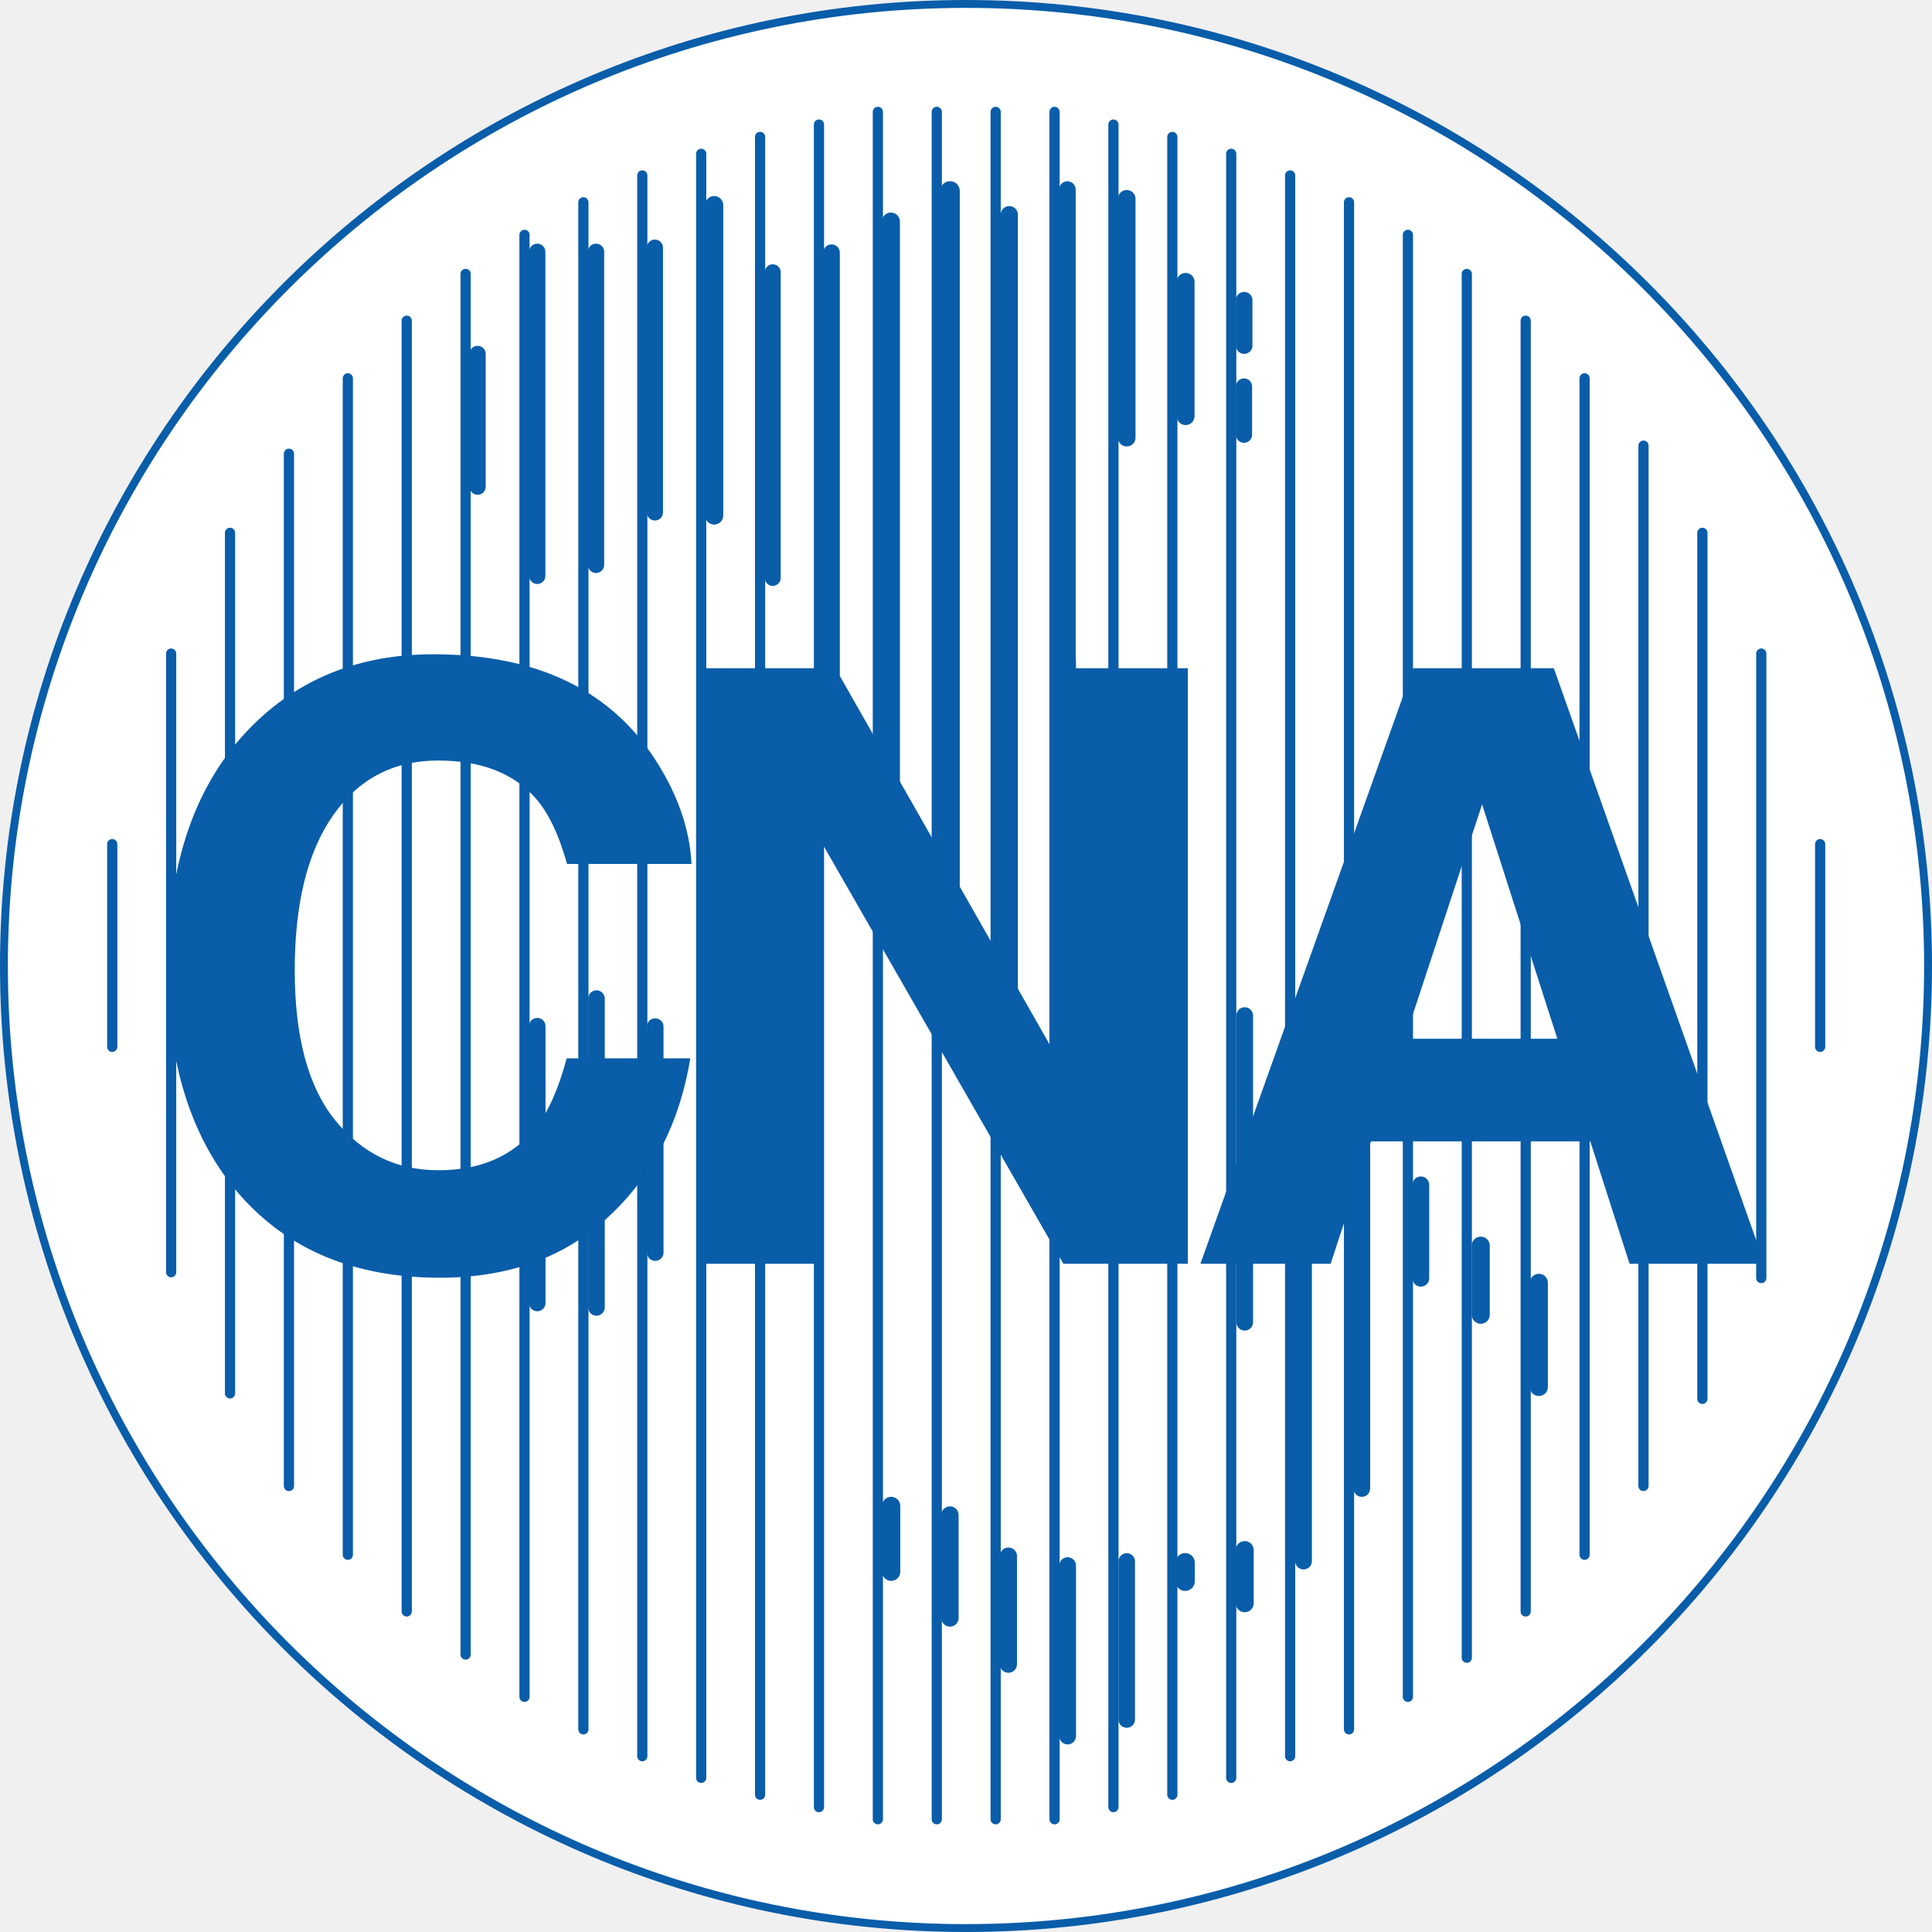
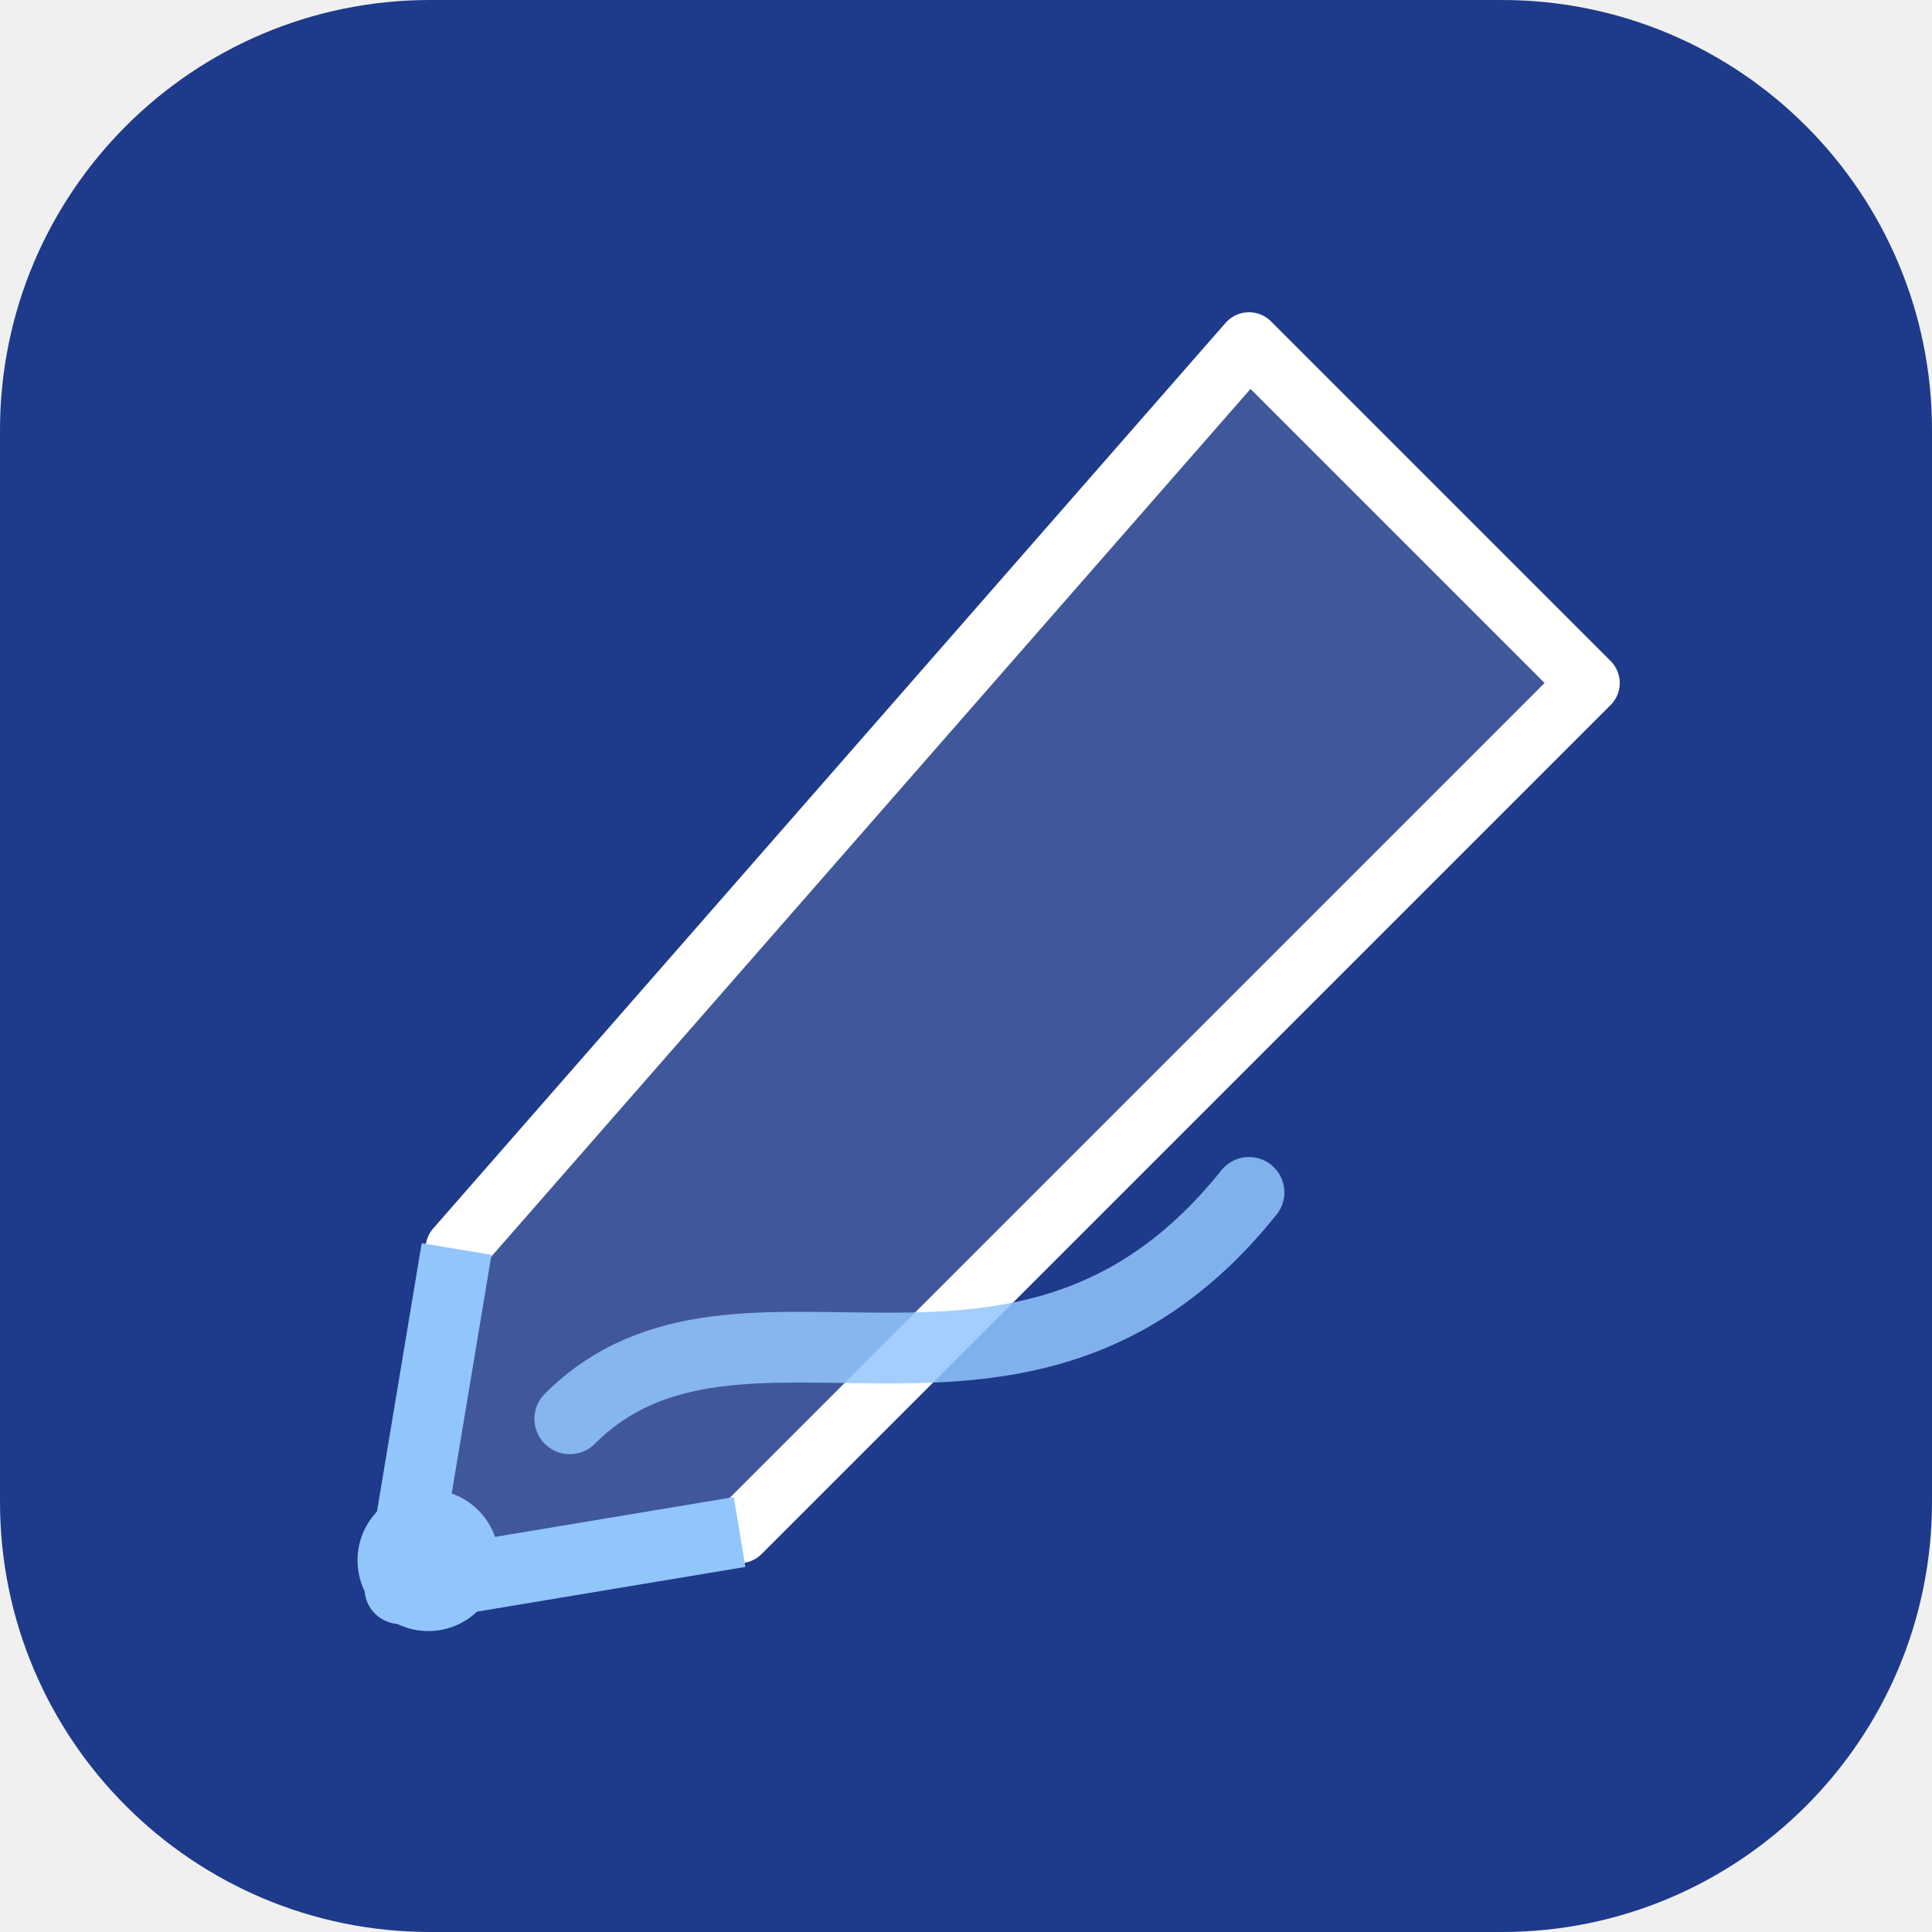
- <svg xmlns="http://www.w3.org/2000/svg" version="1.1" id="Layer_1" x="0px" y="0px" viewBox="0 0 1080 1080" style="enable-background:new 0 0 1080 1080;" xml:space="preserve">
-   <style type="text/css">
- 	.st0{fill:#FFFFFF;}
- 	.st1{fill:#095DA9;}
- 	.st2{fill:#020203;}
- 	.st3{opacity:0.3;}
- 	.st4{fill:#020303;}
- 	.st5{fill:none;stroke:#020303;stroke-width:4.41;stroke-miterlimit:10;}
- 	.st6{fill:none;stroke:#095DA9;stroke-width:4.41;stroke-miterlimit:10;}
- 	.st7{fill:none;stroke:#010202;stroke-width:4.41;stroke-miterlimit:10;}
- </style>
-   <g>
-     <g>
-       <g>
-         <circle class="st0" cx="540" cy="540" r="537.79" />
-       </g>
-       <g>
-         <path class="st1" d="M540,1080C242.24,1080,0,837.76,0,540S242.24,0,540,0s540,242.24,540,540S837.76,1080,540,1080z M540,4.41     C244.68,4.41,4.41,244.68,4.41,540S244.68,1075.59,540,1075.59S1075.59,835.32,1075.59,540S835.32,4.41,540,4.41z" />
-       </g>
-     </g>
-     <g>
-       <g>
-         <path class="st1" d="M62.75,588.04c-1.57,0-2.85-1.28-2.85-2.85V471.87c0-1.57,1.28-2.85,2.85-2.85c1.57,0,2.85,1.28,2.85,2.85     v113.32C65.6,586.76,64.32,588.04,62.75,588.04z" />
-       </g>
-       <g>
-         <path class="st1" d="M95.67,714.02c-1.57,0-2.85-1.28-2.85-2.85V365.36c0-1.57,1.28-2.85,2.85-2.85s2.85,1.28,2.85,2.85v345.82     C98.52,712.75,97.24,714.02,95.67,714.02z" />
-       </g>
-       <g>
-         <path class="st1" d="M128.59,781.75c-1.57,0-2.85-1.28-2.85-2.85V297.84c0-1.57,1.28-2.85,2.85-2.85c1.57,0,2.85,1.28,2.85,2.85     V778.9C131.44,780.48,130.17,781.75,128.59,781.75z" />
-       </g>
-       <g>
-         <path class="st1" d="M161.52,833.54c-1.57,0-2.85-1.28-2.85-2.85V253.63c0-1.57,1.28-2.85,2.85-2.85c1.57,0,2.85,1.28,2.85,2.85     v577.07C164.36,832.27,163.09,833.54,161.52,833.54z" />
-       </g>
-       <g>
-         <path class="st1" d="M194.44,871.97c-1.57,0-2.85-1.28-2.85-2.85V211.49c0-1.57,1.28-2.85,2.85-2.85c1.57,0,2.85,1.28,2.85,2.85     v657.64C197.29,870.7,196.01,871.97,194.44,871.97z" />
-       </g>
-       <g>
-         <path class="st1" d="M227.36,903.66c-1.57,0-2.85-1.27-2.85-2.85V179.26c0-1.57,1.28-2.85,2.85-2.85c1.57,0,2.85,1.28,2.85,2.85     v721.56C230.21,902.39,228.93,903.66,227.36,903.66z" />
-       </g>
-       <g>
-         <path class="st1" d="M260.28,927.74c-1.57,0-2.85-1.27-2.85-2.85V153.13c0-1.57,1.28-2.85,2.85-2.85c1.57,0,2.85,1.28,2.85,2.85     v771.77C263.13,926.47,261.85,927.74,260.28,927.74z" />
-       </g>
-       <g>
-         <path class="st1" d="M293.2,951.38c-1.57,0-2.85-1.28-2.85-2.85V131.28c0-1.57,1.28-2.85,2.85-2.85c1.57,0,2.85,1.28,2.85,2.85     v817.25C296.05,950.1,294.78,951.38,293.2,951.38z" />
-       </g>
-       <g>
-         <path class="st1" d="M326.12,969.58c-1.57,0-2.85-1.28-2.85-2.85V113.08c0-1.57,1.28-2.85,2.85-2.85s2.85,1.28,2.85,2.85v853.65     C328.97,968.3,327.7,969.58,326.12,969.58z" />
-       </g>
-       <g>
-         <path class="st1" d="M359.05,984.58c-1.57,0-2.85-1.28-2.85-2.85V98.08c0-1.57,1.28-2.85,2.85-2.85s2.85,1.28,2.85,2.85v883.65     C361.89,983.3,360.62,984.58,359.05,984.58z" />
-       </g>
-       <g>
-         <path class="st1" d="M391.97,996.68c-1.57,0-2.85-1.27-2.85-2.85V85.98c0-1.57,1.28-2.85,2.85-2.85c1.57,0,2.85,1.28,2.85,2.85     v907.86C394.82,995.41,393.54,996.68,391.97,996.68z" />
-       </g>
-       <g>
-         <path class="st1" d="M424.89,1006.11c-1.57,0-2.85-1.28-2.85-2.85V76.55c0-1.57,1.28-2.85,2.85-2.85c1.57,0,2.85,1.28,2.85,2.85     v926.72C427.74,1004.84,426.46,1006.11,424.89,1006.11z" />
-       </g>
-       <g>
-         <path class="st1" d="M457.81,1013.05c-1.57,0-2.85-1.28-2.85-2.85V69.62c0-1.57,1.28-2.85,2.85-2.85s2.85,1.28,2.85,2.85v940.58     C460.66,1011.77,459.38,1013.05,457.81,1013.05z" />
-       </g>
-       <g>
-         <path class="st1" d="M490.73,1019.83c-1.57,0-2.85-1.28-2.85-2.85V62.54c0-1.57,1.28-2.85,2.85-2.85s2.85,1.28,2.85,2.85v954.45     C493.58,1018.56,492.31,1019.83,490.73,1019.83z" />
-       </g>
-       <g>
-         <path class="st1" d="M523.66,1019.83c-1.57,0-2.85-1.28-2.85-2.85V62.54c0-1.57,1.28-2.85,2.85-2.85c1.57,0,2.85,1.28,2.85,2.85     v954.45C526.5,1018.56,525.23,1019.83,523.66,1019.83z" />
-       </g>
-       <g>
-         <path class="st1" d="M556.58,1019.83c-1.57,0-2.85-1.28-2.85-2.85V62.54c0-1.57,1.28-2.85,2.85-2.85s2.85,1.28,2.85,2.85v954.45     C559.43,1018.56,558.15,1019.83,556.58,1019.83z" />
-       </g>
-       <g>
-         <path class="st1" d="M589.5,1019.83c-1.57,0-2.85-1.28-2.85-2.85V62.54c0-1.57,1.28-2.85,2.85-2.85s2.85,1.28,2.85,2.85v954.45     C592.35,1018.56,591.07,1019.83,589.5,1019.83z" />
-       </g>
-       <g>
-         <path class="st1" d="M622.42,1013.05c-1.57,0-2.85-1.28-2.85-2.85V69.62c0-1.57,1.28-2.85,2.85-2.85s2.85,1.28,2.85,2.85v940.58     C625.27,1011.77,623.99,1013.05,622.42,1013.05z" />
-       </g>
-       <g>
-         <path class="st1" d="M655.34,1006.11c-1.57,0-2.85-1.28-2.85-2.85V76.55c0-1.57,1.28-2.85,2.85-2.85s2.85,1.28,2.85,2.85v926.72     C658.19,1004.84,656.92,1006.11,655.34,1006.11z" />
-       </g>
-       <g>
-         <path class="st1" d="M688.26,996.68c-1.57,0-2.85-1.28-2.85-2.85V85.98c0-1.57,1.28-2.85,2.85-2.85s2.85,1.28,2.85,2.85v907.86     C691.11,995.41,689.84,996.68,688.26,996.68z" />
-       </g>
-       <g>
-         <path class="st1" d="M721.19,984.58c-1.57,0-2.85-1.28-2.85-2.85V98.08c0-1.57,1.28-2.85,2.85-2.85s2.85,1.28,2.85,2.85v883.65     C724.03,983.3,722.76,984.58,721.19,984.58z" />
-       </g>
-       <g>
-         <path class="st1" d="M754.11,969.58c-1.57,0-2.85-1.28-2.85-2.85V113.08c0-1.57,1.28-2.85,2.85-2.85c1.57,0,2.85,1.28,2.85,2.85     v853.65C756.96,968.3,755.68,969.58,754.11,969.58z" />
-       </g>
-       <g>
-         <path class="st1" d="M787.03,951.38c-1.57,0-2.85-1.28-2.85-2.85V131.28c0-1.57,1.28-2.85,2.85-2.85s2.85,1.28,2.85,2.85v817.25     C789.88,950.1,788.6,951.38,787.03,951.38z" />
-       </g>
-       <g>
-         <path class="st1" d="M819.95,929.53c-1.57,0-2.85-1.28-2.85-2.85V153.13c0-1.57,1.28-2.85,2.85-2.85s2.85,1.28,2.85,2.85v773.56     C822.8,928.26,821.52,929.53,819.95,929.53z" />
-       </g>
-       <g>
-         <path class="st1" d="M852.87,903.66c-1.57,0-2.85-1.28-2.85-2.85V179.26c0-1.57,1.28-2.85,2.85-2.85c1.57,0,2.85,1.28,2.85,2.85     v721.56C855.72,902.39,854.45,903.66,852.87,903.66z" />
-       </g>
-       <g>
-         <path class="st1" d="M885.79,871.97c-1.57,0-2.85-1.28-2.85-2.85V211.49c0-1.57,1.28-2.85,2.85-2.85c1.57,0,2.85,1.28,2.85,2.85     v657.64C888.64,870.7,887.37,871.97,885.79,871.97z" />
-       </g>
-       <g>
-         <path class="st1" d="M918.72,833.54c-1.57,0-2.85-1.27-2.85-2.85V249.11c0-1.57,1.28-2.85,2.85-2.85c1.57,0,2.85,1.28,2.85,2.85     v581.58C921.56,832.27,920.29,833.54,918.72,833.54z" />
-       </g>
-       <g>
-         <path class="st1" d="M951.64,784.82c-1.57,0-2.85-1.28-2.85-2.85V297.84c0-1.57,1.28-2.85,2.85-2.85s2.85,1.28,2.85,2.85v484.14     C954.49,783.55,953.21,784.82,951.64,784.82z" />
-       </g>
-       <g>
-         <path class="st1" d="M984.56,717.3c-1.57,0-2.85-1.28-2.85-2.85v-349.1c0-1.57,1.28-2.85,2.85-2.85s2.85,1.28,2.85,2.85v349.1     C987.41,716.03,986.13,717.3,984.56,717.3z" />
-       </g>
-       <g>
-         <path class="st1" d="M1017.48,588.04c-1.57,0-2.85-1.28-2.85-2.85V471.87c0-1.57,1.28-2.85,2.85-2.85s2.85,1.28,2.85,2.85v113.32     C1020.33,586.76,1019.06,588.04,1017.48,588.04z" />
-       </g>
-     </g>
-     <g>
-       <path class="st1" d="M267,276.58h-0.02c-2.49,0-4.51-2.02-4.51-4.51v-74.25c0-2.49,2.02-4.51,4.51-4.51H267    c2.49,0,4.51,2.02,4.51,4.51v74.25C271.51,274.56,269.49,276.58,267,276.58z" />
-     </g>
-     <g>
-       <path class="st1" d="M300.34,326.45h-0.02c-2.5,0-4.53-2.03-4.53-4.53V140.73c0-2.5,2.03-4.53,4.53-4.53h0.02    c2.5,0,4.53,2.03,4.53,4.53v181.19C304.87,324.42,302.84,326.45,300.34,326.45z" />
-     </g>
-     <g>
-       <path class="st1" d="M333.21,320.32h-0.02c-2.5,0-4.53-2.03-4.53-4.53V140.73c0-2.5,2.03-4.53,4.53-4.53h0.02    c2.5,0,4.53,2.03,4.53,4.53v175.06C337.74,318.29,335.72,320.32,333.21,320.32z" />
-     </g>
-     <g>
-       <path class="st1" d="M366.09,290.97h-0.02c-2.5,0-4.53-2.03-4.53-4.53V138.45c0-2.5,2.03-4.53,4.53-4.53h0.02    c2.5,0,4.53,2.03,4.53,4.53v147.99C370.62,288.94,368.59,290.97,366.09,290.97z" />
-     </g>
-     <g>
-       <path class="st1" d="M399.24,293.23h-0.03c-2.8,0-5.06-2.27-5.06-5.06V114.64c0-2.8,2.27-5.06,5.06-5.06h0.03    c2.8,0,5.06,2.27,5.06,5.06v173.53C404.3,290.97,402.04,293.23,399.24,293.23z" />
-     </g>
-     <g>
-       <path class="st1" d="M431.98,327.53h-0.02c-2.45,0-4.43-1.98-4.43-4.43V152.17c0-2.45,1.98-4.43,4.43-4.43h0.02    c2.45,0,4.43,1.98,4.43,4.43V323.1C436.41,325.55,434.42,327.53,431.98,327.53z" />
-     </g>
-     <g>
-       <path class="st1" d="M464.86,434.13h-0.03c-2.55,0-4.61-2.06-4.61-4.61V141.22c0-2.55,2.06-4.61,4.61-4.61h0.03    c2.55,0,4.61,2.06,4.61,4.61v288.29C469.47,432.06,467.41,434.13,464.86,434.13z" />
-     </g>
-     <g>
-       <path class="st1" d="M498.03,490.39H498c-2.77,0-5.02-2.25-5.02-5.02V123.84c0-2.77,2.25-5.02,5.02-5.02h0.03    c2.77,0,5.02,2.25,5.02,5.02v361.53C503.05,488.14,500.8,490.39,498.03,490.39z" />
-     </g>
-     <g>
-       <path class="st1" d="M531.09,531.28h-0.03c-3,0-5.43-2.43-5.43-5.43V106.71c0-3,2.43-5.43,5.43-5.43h0.03c3,0,5.43,2.43,5.43,5.43    v419.13C536.52,528.84,534.09,531.28,531.09,531.28z" />
-     </g>
-     <g>
-       <path class="st1" d="M564.21,583.09h-0.03c-2.64,0-4.79-2.14-4.79-4.79V119.98c0-2.64,2.14-4.79,4.79-4.79h0.03    c2.64,0,4.79,2.14,4.79,4.79v458.33C569,580.95,566.85,583.09,564.21,583.09z" />
-     </g>
-     <g>
-       <path class="st1" d="M596.7,376.89h-0.03c-2.55,0-4.61-2.06-4.61-4.61V105.94c0-2.55,2.06-4.61,4.61-4.61h0.03    c2.55,0,4.61,2.06,4.61,4.61v266.34C601.31,374.82,599.24,376.89,596.7,376.89z" />
-     </g>
-     <g>
-       <path class="st1" d="M596.86,619.17h-0.03c-2.55,0-4.61-2.06-4.61-4.61V369.32c0-2.55,2.06-4.61,4.61-4.61h0.03    c2.55,0,4.61,2.06,4.61,4.61v245.24C601.47,617.11,599.41,619.17,596.86,619.17z" />
-     </g>
-     <g>
-       <path class="st1" d="M629.86,249.58h-0.03c-2.71,0-4.9-2.19-4.9-4.9V111.11c0-2.71,2.19-4.9,4.9-4.9h0.03c2.71,0,4.9,2.19,4.9,4.9    v133.56C634.76,247.38,632.57,249.58,629.86,249.58z" />
-     </g>
-     <g>
-       <path class="st1" d="M662.79,237.62h-0.03c-2.74,0-4.96-2.22-4.96-4.96v-75.14c0-2.74,2.22-4.96,4.96-4.96h0.03    c2.74,0,4.96,2.22,4.96,4.96v75.14C667.75,235.4,665.53,237.62,662.79,237.62z" />
-     </g>
-     <g>
-       <path class="st1" d="M695.52,197.82h-0.03c-2.55,0-4.61-2.07-4.61-4.61v-25.42c0-2.55,2.07-4.61,4.61-4.61h0.03    c2.55,0,4.61,2.07,4.61,4.61v25.42C700.13,195.76,698.07,197.82,695.52,197.82z" />
-     </g>
-     <g>
-       <path class="st1" d="M695.42,247.55h-0.02c-2.49,0-4.51-2.02-4.51-4.51v-27c0-2.49,2.02-4.51,4.51-4.51h0.02    c2.49,0,4.51,2.02,4.51,4.51v27C699.93,245.53,697.91,247.55,695.42,247.55z" />
-     </g>
-     <g>
-       <path class="st1" d="M629.52,635.84h-0.03c-2.55,0-4.61-2.06-4.61-4.61V406.12c0-2.55,2.06-4.61,4.61-4.61h0.03    c2.55,0,4.61,2.06,4.61,4.61v225.11C634.14,633.77,632.07,635.84,629.52,635.84z" />
-     </g>
-     <g>
-       <path class="st1" d="M695.81,743.81h-0.03c-2.57,0-4.66-2.09-4.66-4.66V567.71c0-2.57,2.09-4.66,4.66-4.66h0.03    c2.57,0,4.66,2.09,4.66,4.66v171.44C700.47,741.72,698.39,743.81,695.81,743.81z" />
-     </g>
-     <g>
-       <path class="st1" d="M728.7,877.32h-0.03c-2.57,0-4.66-2.09-4.66-4.66V589.03c0-2.57,2.09-4.66,4.66-4.66h0.03    c2.57,0,4.66,2.09,4.66,4.66v283.64C733.36,875.24,731.28,877.32,728.7,877.32z" />
-     </g>
-     <g>
-       <path class="st1" d="M761.27,836.74h-0.03c-2.57,0-4.66-2.09-4.66-4.66V588.88c0-2.57,2.09-4.66,4.66-4.66h0.03    c2.57,0,4.66,2.09,4.66,4.66v243.19C765.93,834.65,763.85,836.74,761.27,836.74z" />
-     </g>
-     <g>
-       <path class="st1" d="M794.28,719.25h-0.03c-2.57,0-4.66-2.09-4.66-4.66v-52.28c0-2.57,2.09-4.66,4.66-4.66h0.03    c2.57,0,4.66,2.09,4.66,4.66v52.28C798.94,717.16,796.86,719.25,794.28,719.25z" />
-     </g>
-     <g>
-       <path class="st1" d="M827.77,740h-0.03c-2.77,0-5.01-2.24-5.01-5.01v-38.7c0-2.77,2.24-5.01,5.01-5.01h0.03    c2.77,0,5.01,2.24,5.01,5.01v38.7C832.79,737.75,830.54,740,827.77,740z" />
-     </g>
-     <g>
-       <path class="st1" d="M860.26,780.37h-0.03c-2.77,0-5.01-2.24-5.01-5.01v-58.29c0-2.77,2.24-5.01,5.01-5.01h0.03    c2.77,0,5.01,2.24,5.01,5.01v58.29C865.27,778.13,863.03,780.37,860.26,780.37z" />
-     </g>
-     <g>
-       <path class="st1" d="M662.53,889.34h-0.03c-2.96,0-5.37-2.4-5.37-5.37v-10.43c0-2.96,2.4-5.37,5.37-5.37h0.03    c2.96,0,5.37,2.4,5.37,5.37v10.43C667.9,886.94,665.5,889.34,662.53,889.34z" />
-     </g>
-     <g>
-       <path class="st1" d="M695.82,901.25h-0.03c-2.77,0-5.01-2.24-5.01-5.01v-29.76c0-2.77,2.24-5.01,5.01-5.01h0.03    c2.77,0,5.01,2.24,5.01,5.01v29.76C700.83,899,698.58,901.25,695.82,901.25z" />
-     </g>
-     <g>
-       <path class="st1" d="M629.86,965.83h-0.03c-2.55,0-4.61-2.06-4.61-4.61v-88.38c0-2.55,2.06-4.61,4.61-4.61h0.03    c2.55,0,4.61,2.06,4.61,4.61v88.38C634.48,963.76,632.41,965.83,629.86,965.83z" />
-     </g>
-     <g>
-       <path class="st1" d="M596.83,975.15h-0.03c-2.57,0-4.66-2.08-4.66-4.66v-95.33c0-2.57,2.08-4.66,4.66-4.66h0.03    c2.57,0,4.66,2.08,4.66,4.66v95.33C601.49,973.06,599.4,975.15,596.83,975.15z" />
-     </g>
-     <g>
-       <path class="st1" d="M563.73,935.1h-0.03c-2.63,0-4.77-2.13-4.77-4.77v-60.5c0-2.63,2.13-4.77,4.77-4.77h0.03    c2.63,0,4.77,2.13,4.77,4.77v60.5C568.5,932.97,566.36,935.1,563.73,935.1z" />
-     </g>
-     <g>
-       <path class="st1" d="M531.05,909.3h-0.03c-2.66,0-4.82-2.16-4.82-4.82v-57.6c0-2.66,2.16-4.82,4.82-4.82h0.03    c2.66,0,4.82,2.16,4.82,4.82v57.6C535.88,907.14,533.72,909.3,531.05,909.3z" />
-     </g>
-     <g>
-       <path class="st1" d="M498.18,883.73h-0.03c-2.8,0-5.08-2.27-5.08-5.08v-36.84c0-2.8,2.27-5.08,5.08-5.08h0.03    c2.8,0,5.08,2.27,5.08,5.08v36.84C503.26,881.46,500.99,883.73,498.18,883.73z" />
-     </g>
-     <g>
-       <path class="st1" d="M366.31,704.84h-0.08c-2.55,0-4.61-2.06-4.61-4.61V573.87c0-2.55,2.06-4.61,4.61-4.61h0.08    c2.55,0,4.61,2.06,4.61,4.61v126.35C370.92,702.77,368.85,704.84,366.31,704.84z" />
-     </g>
-     <g>
-       <path class="st1" d="M333.46,735.49h-0.03c-2.55,0-4.61-2.06-4.61-4.61V558.19c0-2.55,2.06-4.61,4.61-4.61h0.03    c2.55,0,4.61,2.06,4.61,4.61v172.69C338.07,733.42,336,735.49,333.46,735.49z" />
-     </g>
-     <g>
-       <path class="st1" d="M300.34,733h-0.03c-2.55,0-4.61-2.06-4.61-4.61V573.63c0-2.55,2.06-4.61,4.61-4.61h0.03    c2.55,0,4.61,2.06,4.61,4.61v154.76C304.95,730.94,302.89,733,300.34,733z" />
-     </g>
-     <g>
-       <g>
-         <path class="st1" d="M139.87,406.85c26.81-27.4,60.93-41.11,102.34-41.11c55.42,0,95.93,18.37,121.56,55.11     c14.15,20.63,21.75,41.33,22.79,62.11h-69.57c-4.43-15.96-10.11-28.01-17.04-36.14c-12.39-14.46-30.76-21.68-55.09-21.68     c-24.79,0-44.33,10.2-58.64,30.61c-14.31,20.41-21.46,49.28-21.46,86.62c0,37.35,7.55,65.31,22.65,83.91     c15.1,18.6,34.28,27.89,57.55,27.89c23.86,0,42.05-7.98,54.58-23.94c6.92-8.58,12.67-21.46,17.23-38.62h69.12     c-5.96,36.29-21.19,65.8-45.7,88.54c-24.51,22.74-55.9,34.11-94.18,34.11c-47.37,0-84.62-15.36-111.73-46.08     C107.17,637.31,93.61,595,93.61,541.24C93.61,483.12,109.03,438.32,139.87,406.85z" />
-       </g>
-       <g>
-         <path class="st1" d="M394.07,373.54H467l132.16,232.14V373.54h64.82v332.93h-69.55L458.89,470.24v236.23h-64.82V373.54z" />
-       </g>
-       <g>
-         <path class="st1" d="M789.89,373.54h78.71l117.79,332.93h-75.44l-21.97-68.44h-122.6l-22.57,68.44h-72.77L789.89,373.54z      M785.3,580.66h85.26l-42.06-131L785.3,580.66z" />
-       </g>
-     </g>
+ <svg xmlns="http://www.w3.org/2000/svg" viewBox="0 0 512 512">
+   <rect width="512" height="512" rx="114" fill="#1E3A8A" />
+   <g transform="translate(256,256) scale(7.5) translate(-28,-28)">
+     <path d="M38 6 L50 18 L20 48 L8 50 L10 38 Z" fill="#FFFFFF" opacity=".15" />
+     <path d="M38 6 L50 18 L20 48 L8 50 L10 38 Z" stroke="#FFFFFF" stroke-width="2.2" fill="none" stroke-linejoin="round" />
+     <path d="M10 38 L8 50 L20 48" stroke="#93C5FD" stroke-width="2.5" stroke-linejoin="round" fill="none" />
+     <circle cx="9" cy="49" r="2.5" fill="#93C5FD" />
+     <path d="M14 44 C20 38 30 46 38 36" stroke="#93C5FD" stroke-width="2.5" stroke-linecap="round" fill="none" opacity=".85" />
  </g>
</svg>
